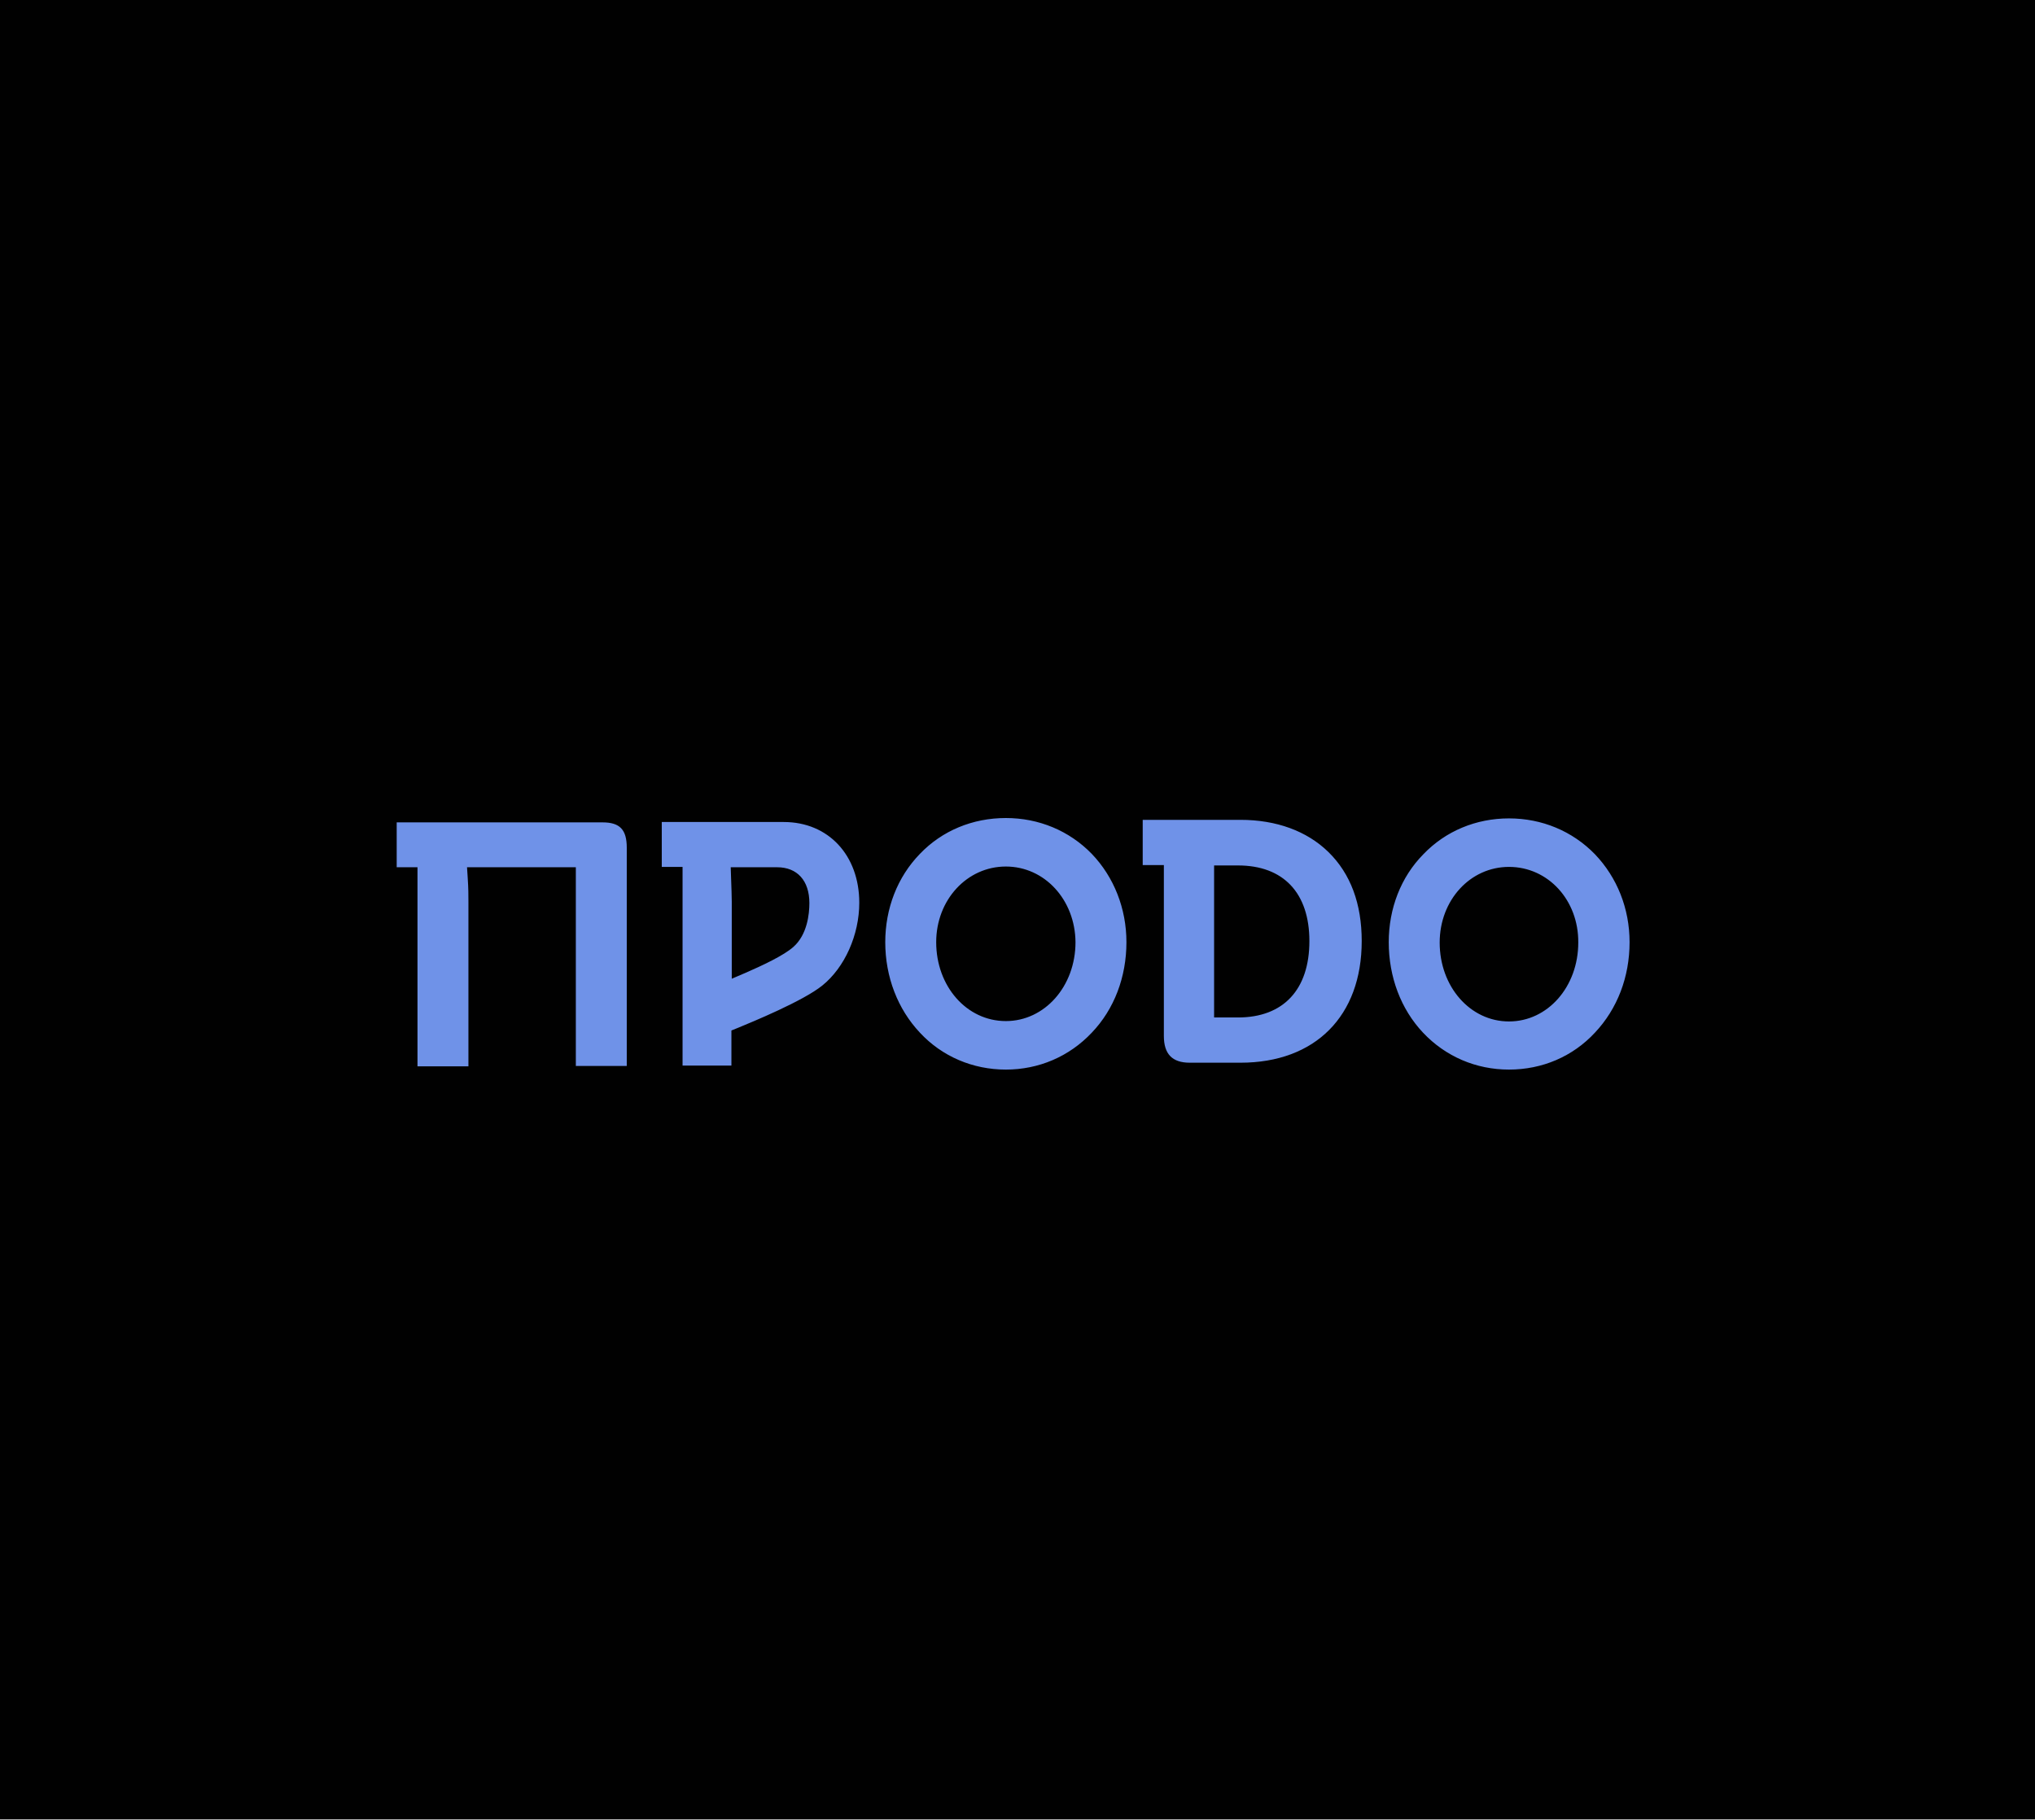
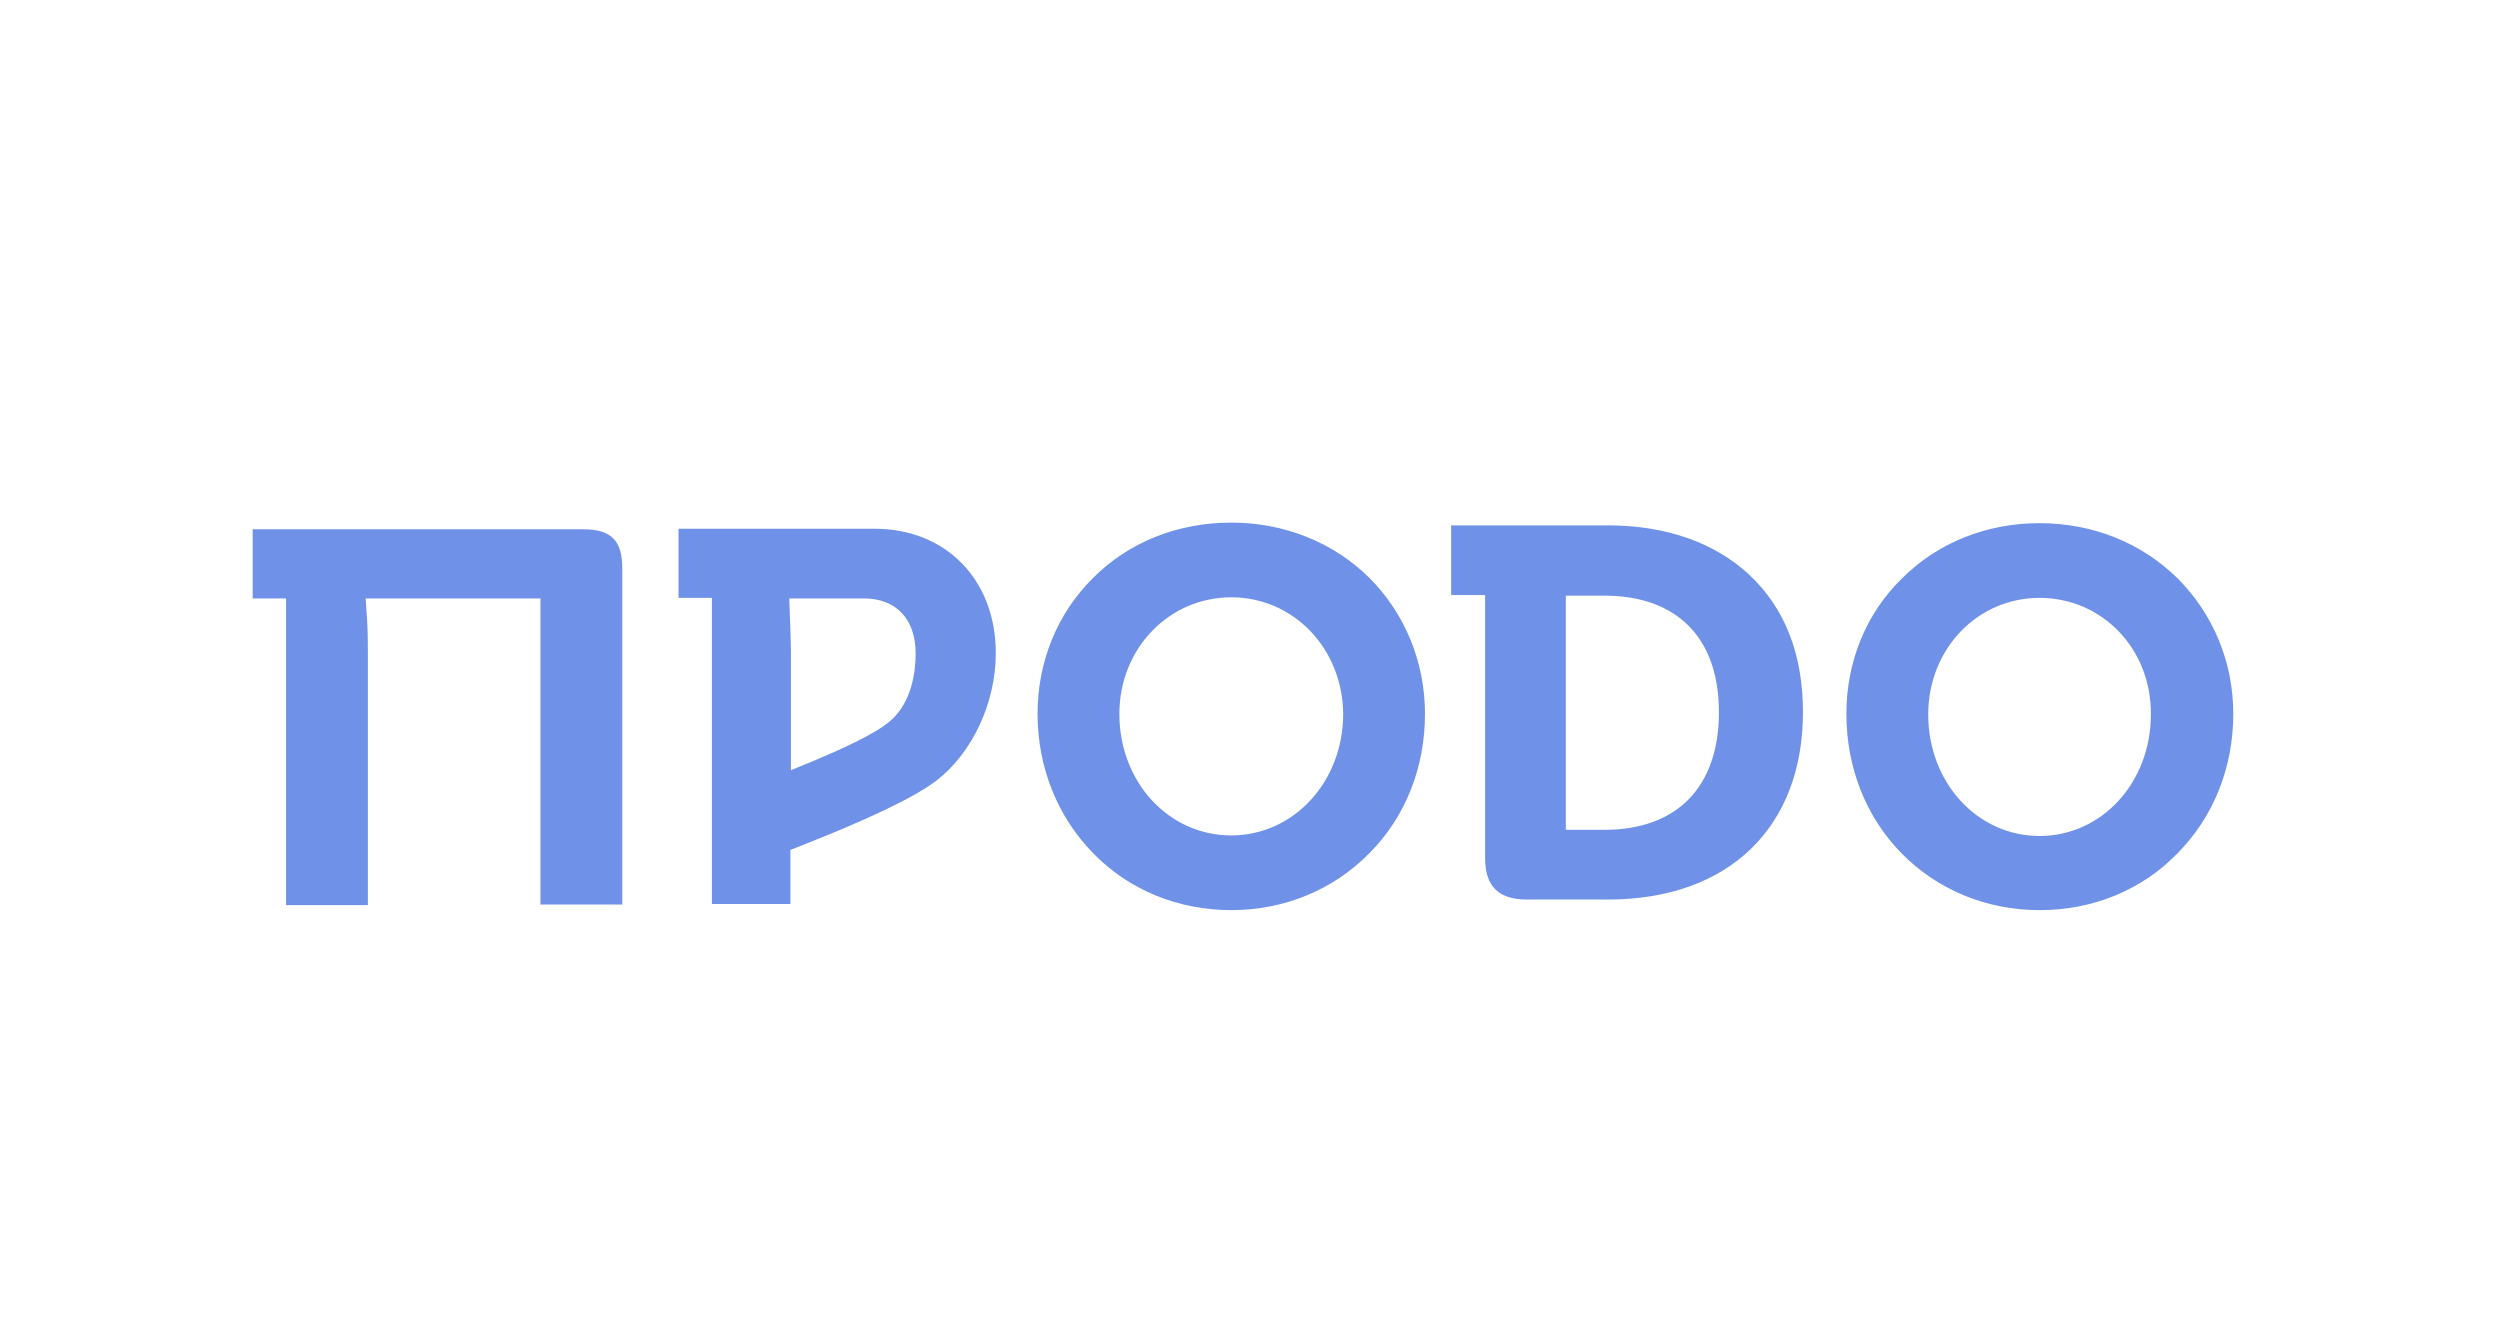
- <svg xmlns="http://www.w3.org/2000/svg" width="170" height="152" viewBox="0 0 170 152" fill="none">
-   <rect width="170" height="152" fill="#010101" />
-   <path fill-rule="evenodd" clip-rule="evenodd" d="M84.027 89.356C81.277 89.356 78.701 88.268 76.848 86.272C74.995 84.306 73.953 81.615 73.953 78.712C73.953 75.9 74.966 73.269 76.848 71.334C78.701 69.399 81.248 68.34 84.027 68.34C86.777 68.34 89.324 69.399 91.205 71.334C93.058 73.269 94.1 75.9 94.1 78.712C94.1 81.615 93.087 84.306 91.205 86.272C89.324 88.268 86.777 89.356 84.027 89.356ZM126.057 89.356C123.307 89.356 120.76 88.268 118.878 86.272C117.026 84.306 116.013 81.615 116.013 78.712C116.013 75.9 117.026 73.269 118.907 71.364C120.76 69.429 123.307 68.371 126.057 68.371C128.807 68.371 131.354 69.429 133.236 71.364C135.088 73.299 136.131 75.9 136.131 78.712C136.131 81.615 135.117 84.276 133.236 86.272C131.383 88.268 128.836 89.356 126.057 89.356ZM34.876 89.084V72.453H33.139V68.703H50.333C51.78 68.703 52.359 69.308 52.359 70.82V89.054H48.104V72.453H39.015L39.073 73.36C39.131 74.176 39.131 74.842 39.131 75.356V89.084H34.876ZM57.02 89.023V72.423H55.283V68.673H65.472C69.206 68.673 71.782 71.455 71.782 75.416C71.782 78.107 70.567 80.829 68.685 82.341C67.064 83.641 62.867 85.365 61.622 85.879L61.101 86.09V89.023H57.02ZM99.397 88.782C97.921 88.782 97.227 88.056 97.227 86.544V72.271H95.46V68.492H103.623C106.634 68.492 109.181 69.429 110.976 71.183C112.829 72.997 113.755 75.507 113.755 78.621C113.755 84.881 109.876 88.782 103.623 88.782H99.397ZM126.057 72.423C122.815 72.423 120.268 75.204 120.268 78.743C120.268 82.431 122.815 85.335 126.057 85.335C129.299 85.335 131.846 82.431 131.846 78.743C131.875 75.204 129.328 72.423 126.057 72.423ZM84.027 72.392C80.785 72.392 78.208 75.174 78.208 78.712C78.208 82.401 80.756 85.304 84.027 85.304C87.269 85.304 89.845 82.401 89.845 78.712C89.816 75.174 87.269 72.392 84.027 72.392ZM101.424 85.002H103.421C107.213 85.002 109.384 82.673 109.384 78.621C109.384 74.6 107.213 72.302 103.421 72.302H101.424V85.002ZM61.072 73.33C61.101 74.176 61.13 74.842 61.13 75.326V81.766L62.259 81.282C63.648 80.678 65.472 79.831 66.282 79.105C67.44 78.077 67.614 76.354 67.614 75.446C67.614 73.572 66.601 72.453 64.922 72.453H61.043L61.072 73.33Z" fill="#6F92E8" />
+ <svg xmlns="http://www.w3.org/2000/svg" viewBox="0 0 177 94" fill="none">
+   <path fill-rule="evenodd" clip-rule="evenodd" d="M87.174 64.437C83.43 64.437 79.922 63.016 77.4 60.41C74.878 57.844 73.459 54.331 73.459 50.541C73.459 46.87 74.838 43.435 77.4 40.908C79.922 38.382 83.391 37 87.174 37C90.918 37 94.386 38.382 96.948 40.908C99.471 43.435 100.889 46.87 100.889 50.541C100.889 54.331 99.51 57.844 96.948 60.41C94.386 63.016 90.918 64.437 87.174 64.437ZM144.4 64.437C140.656 64.437 137.188 63.016 134.625 60.41C132.104 57.844 130.724 54.331 130.724 50.541C130.724 46.87 132.104 43.435 134.665 40.948C137.188 38.421 140.656 37.039 144.4 37.039C148.144 37.039 151.613 38.421 154.174 40.948C156.696 43.474 158.116 46.87 158.116 50.541C158.116 54.331 156.736 57.805 154.174 60.41C151.652 63.016 148.183 64.437 144.4 64.437ZM20.253 64.082V42.369H17.888V37.474H41.299C43.269 37.474 44.058 38.263 44.058 40.237V64.042H38.264V42.369H25.889L25.968 43.553C26.046 44.619 26.046 45.488 26.046 46.159V64.082H20.253ZM50.403 64.003V42.33H48.038V37.434H61.911C66.995 37.434 70.503 41.066 70.503 46.238C70.503 49.751 68.848 53.304 66.286 55.278C64.079 56.976 58.364 59.226 56.669 59.897L55.96 60.173V64.003H50.403ZM108.102 63.687C106.092 63.687 105.146 62.74 105.146 60.766V42.132H102.741V37.197H113.856C117.955 37.197 121.423 38.421 123.866 40.711C126.389 43.08 127.65 46.356 127.65 50.422C127.65 58.594 122.369 63.687 113.856 63.687H108.102ZM144.4 42.33C139.986 42.33 136.518 45.962 136.518 50.58C136.518 55.397 139.986 59.187 144.4 59.187C148.814 59.187 152.282 55.397 152.282 50.58C152.322 45.962 148.854 42.33 144.4 42.33ZM87.174 42.29C82.76 42.29 79.252 45.922 79.252 50.541C79.252 55.357 82.721 59.147 87.174 59.147C91.588 59.147 95.096 55.357 95.096 50.541C95.056 45.922 91.588 42.29 87.174 42.29ZM110.861 58.752H113.58C118.743 58.752 121.699 55.712 121.699 50.422C121.699 45.172 118.743 42.172 113.58 42.172H110.861V58.752ZM55.921 43.514C55.96 44.619 55.999 45.488 55.999 46.119V54.528L57.536 53.897C59.428 53.107 61.911 52.002 63.015 51.054C64.591 49.712 64.828 47.462 64.828 46.277C64.828 43.83 63.448 42.369 61.162 42.369H55.881L55.921 43.514Z" fill="#6F92E8" />
</svg>
